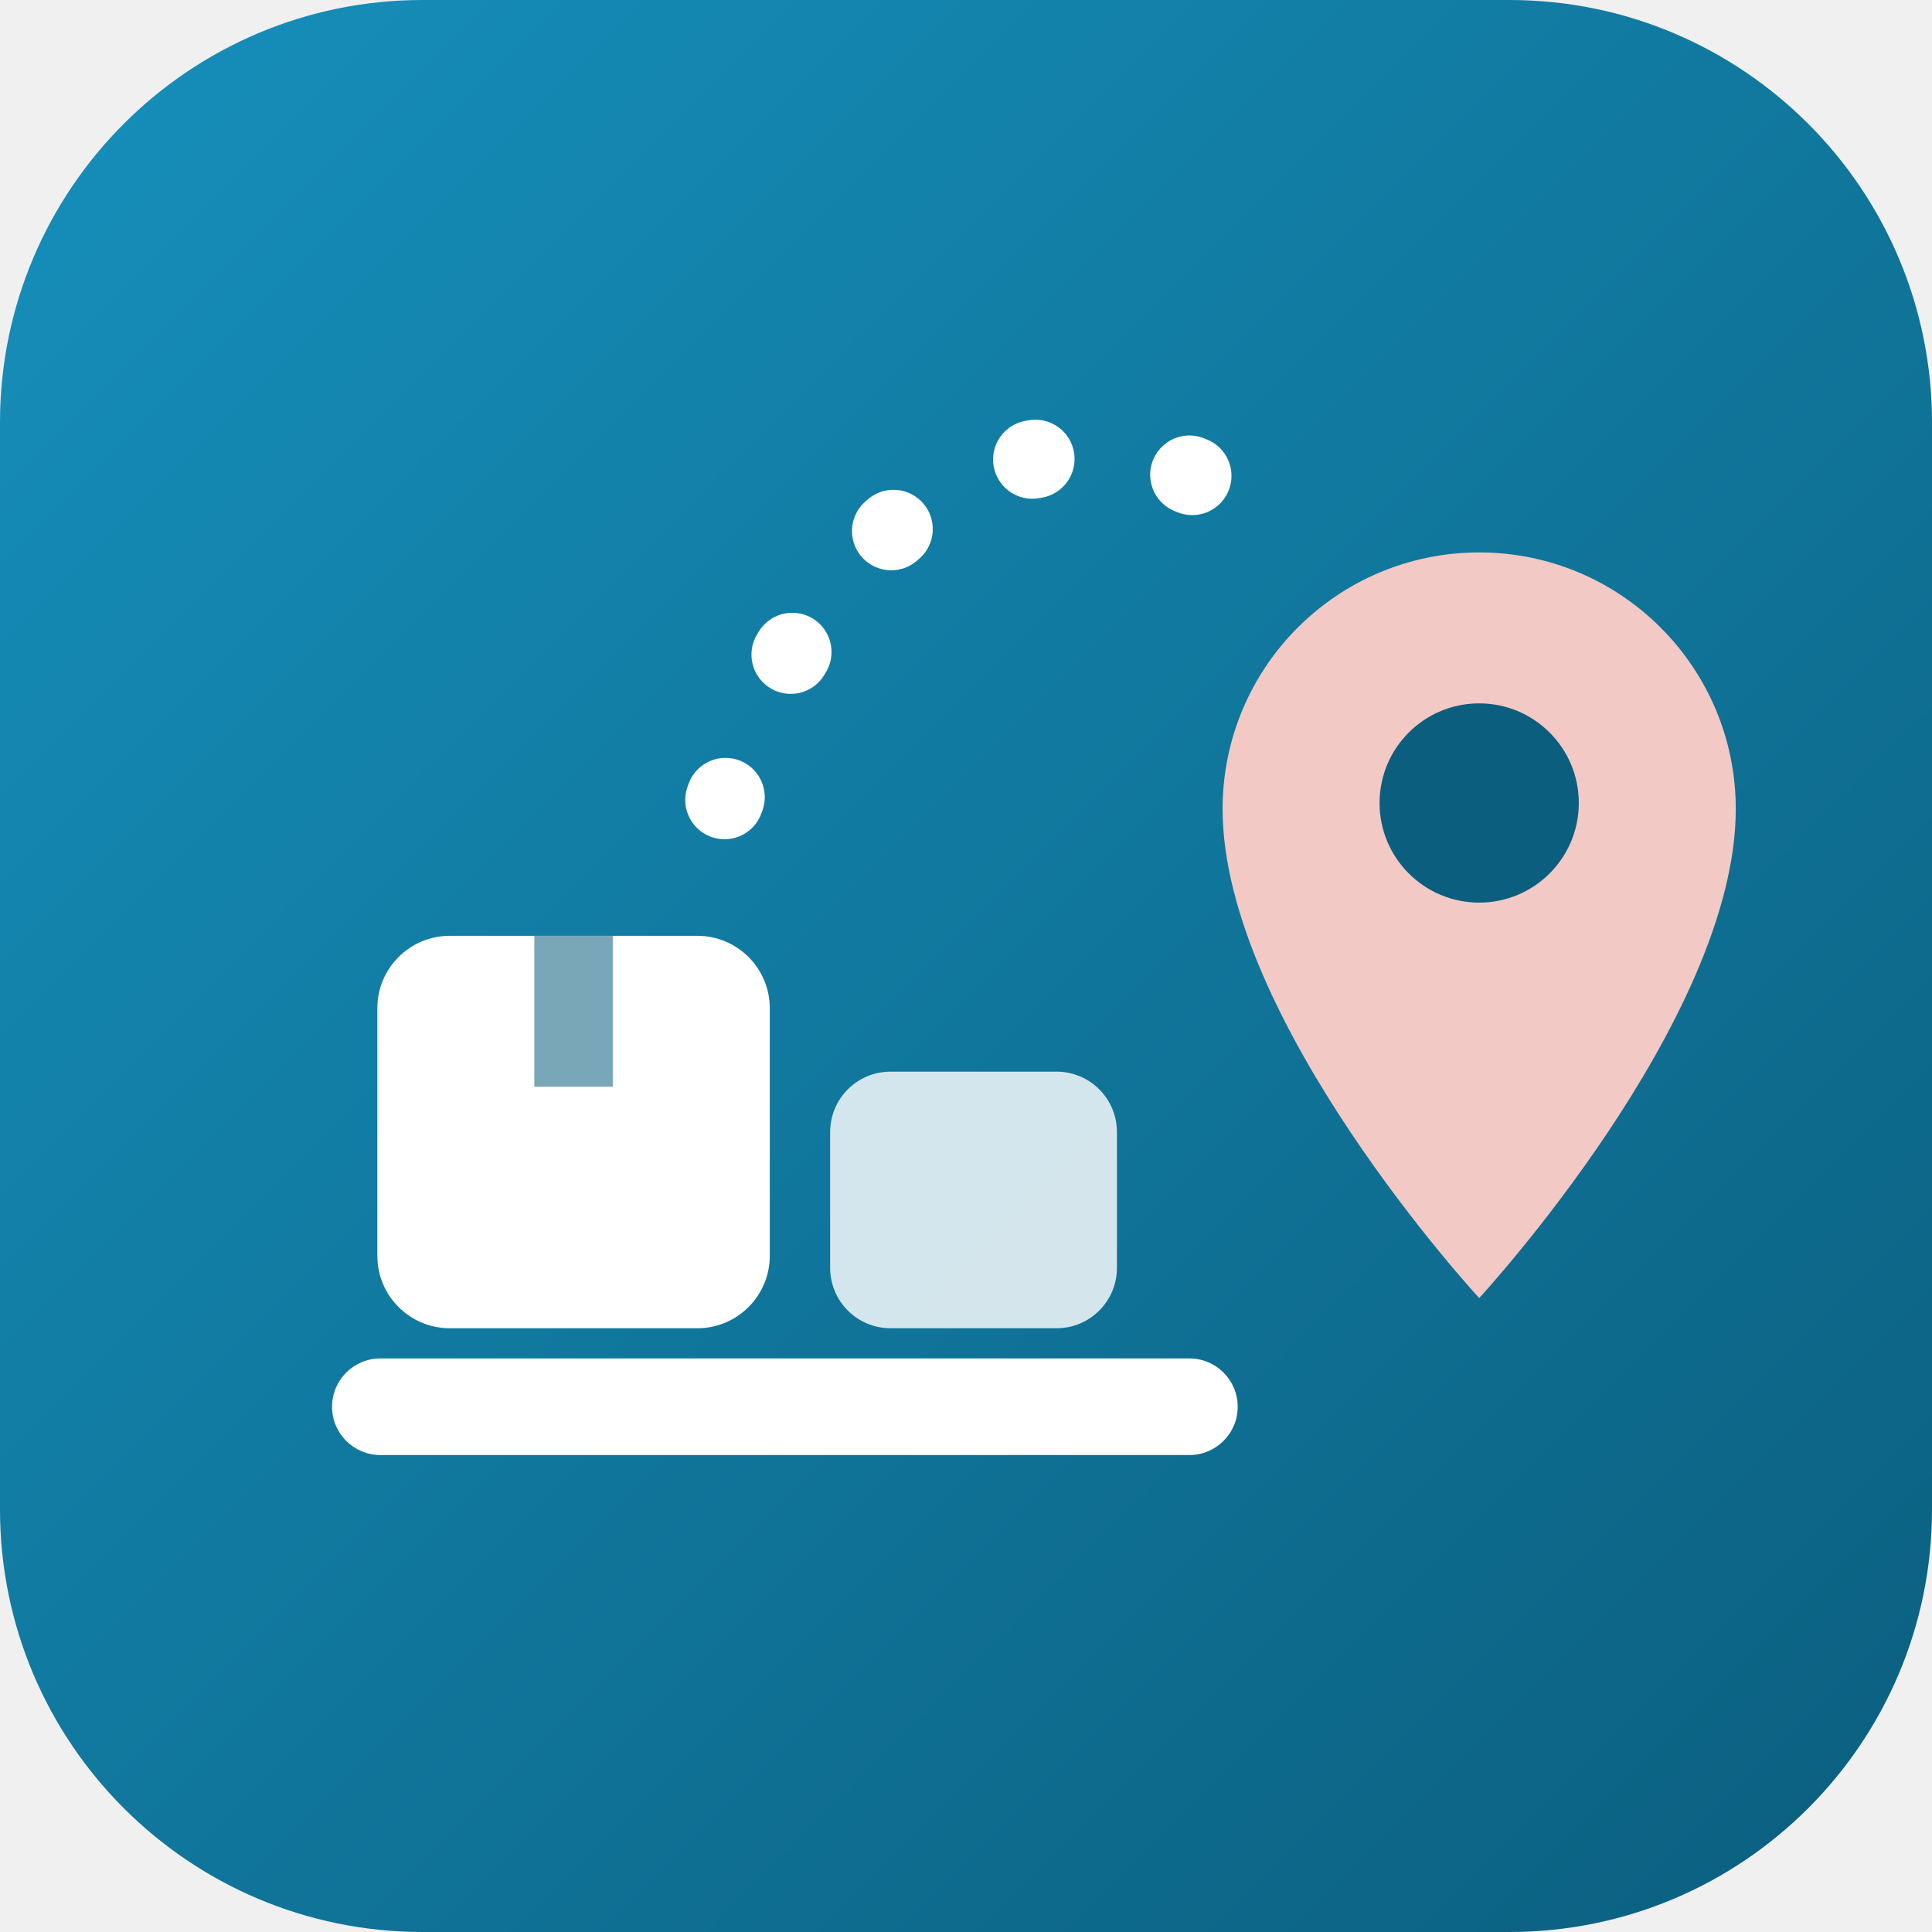
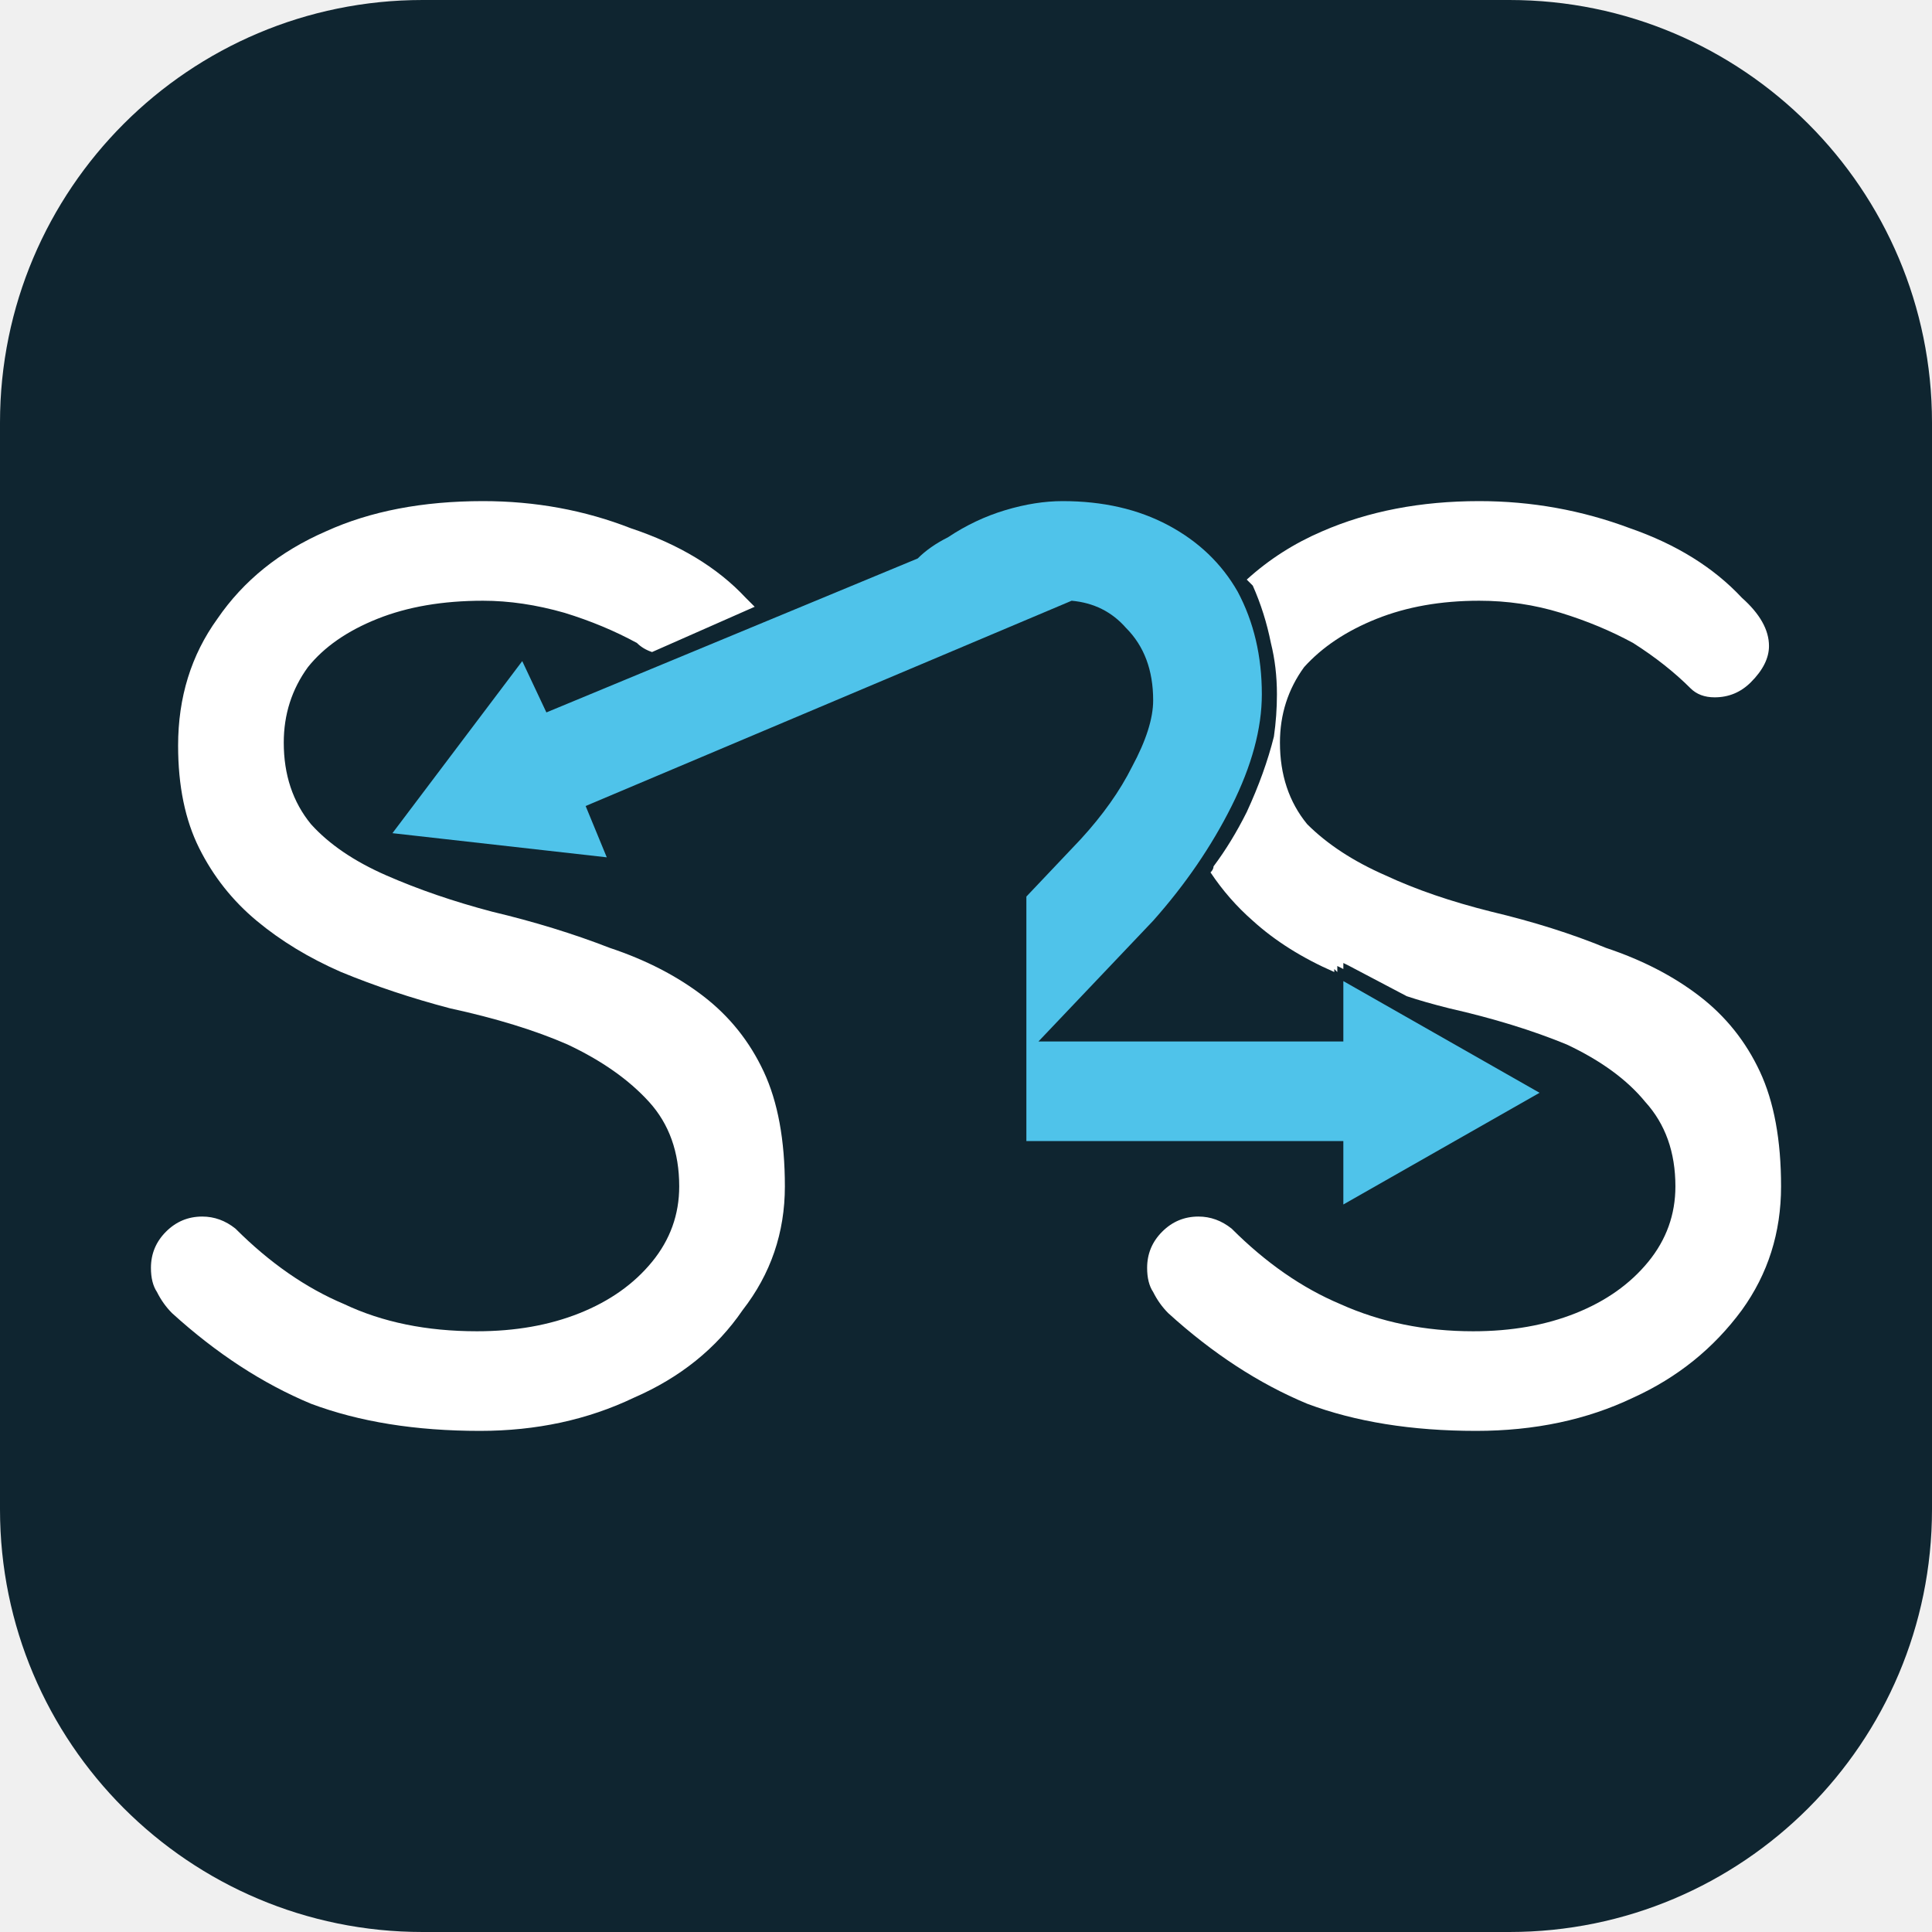
- <svg xmlns="http://www.w3.org/2000/svg" viewBox="0 0 64.0 64" role="img" aria-label="Shelf2Site">
-   <defs>
-     <linearGradient id="s2s-g" x1="0" y1="0" x2="1" y2="1">
-       <stop offset="0" stop-color="#1690BC" />
-       <stop offset="1" stop-color="#0B5E7E" />
-     </linearGradient>
-   </defs>
-   <rect width="64" height="64" rx="14" fill="url(#s2s-g)" />
-   <g transform="translate(0.0 0.0) scale(1.0)">
-     <rect x="11" y="45" width="30" height="3.2" rx="1.6" fill="#fff" />
-     <rect x="12.5" y="31" width="13" height="13" rx="2.4" fill="#fff" />
-     <rect x="17.7" y="31" width="2.6" height="5" fill="#0B5E7E" opacity=".55" />
-     <rect x="27.5" y="35.5" width="9.5" height="8.5" rx="2" fill="#fff" opacity=".82" />
-     <path d="M24 26.5 C 28 15, 36 12.5, 42.5 17.5" fill="none" stroke="#fff" stroke-width="2.6" stroke-linecap="round" stroke-dasharray="0.1 5.2" />
-     <path d="M49 43 C 49 43 40.5 33.8 40.5 26.8 a8.5 8.5 0 0 1 17 0 C 57.5 33.8 49 43 49 43 Z" fill="#F2C9C4" />
-     <circle cx="49" cy="26.6" r="3.3" fill="#0B5E7E" />
-   </g>
+ <svg xmlns="http://www.w3.org/2000/svg" viewBox="0 0 64 64" role="img" aria-label="Shelf2Site">
+   <rect width="64" height="64" rx="14" fill="#0F2530" />
+   <path d="M15.9 47.4Q18.7 47.4 21 46.3Q23.3 45.3 24.6 43.4Q26 41.6 26 39.3Q26 37 25.3 35.5Q24.6 34 23.3 33Q22 32 20.2 31.4Q18.4 30.7 16.3 30.2Q14.4 29.7 12.8 29Q11.2 28.3 10.3 27.3Q9.4 26.2 9.4 24.6Q9.4 23.2 10.2 22.1Q11 21.1 12.5 20.5Q14 19.9 16 19.9Q17.3 19.9 18.7 20.3Q20 20.7 21.1 21.3Q21.3 21.5 21.6 21.6L25 20.1Q24.9 20 24.7 19.8Q23.3 18.3 20.9 17.5Q18.6 16.6 16 16.6Q13 16.6 10.8 17.6Q8.5 18.6 7.2 20.5Q5.9 22.3 5.9 24.7Q5.9 26.7 6.6 28.1Q7.3 29.5 8.5 30.5Q9.7 31.5 11.3 32.2Q13 32.9 14.9 33.4Q17.2 33.9 18.8 34.6Q20.5 35.4 21.5 36.5Q22.5 37.6 22.5 39.3Q22.5 40.7 21.6 41.8Q20.7 42.9 19.2 43.5Q17.7 44.1 15.8 44.1Q13.3 44.1 11.4 43.2Q9.5 42.4 7.8 40.7Q7.3 40.3 6.7 40.3Q6 40.3 5.5 40.8Q5 41.3 5 42Q5 42.5 5.2 42.8Q5.4 43.2 5.7 43.5Q7.9 45.5 10.3 46.5Q12.7 47.4 15.9 47.4ZM48.9 47.4Q51.8 47.4 54.1 46.3Q56.3 45.3 57.7 43.4Q59 41.6 59 39.3Q59 37 58.3 35.5Q57.6 34 56.3 33Q55 32 53.2 31.4Q51.5 30.7 49.4 30.2Q47.4 29.7 45.9 29Q44.3 28.3 43.3 27.3Q42.4 26.2 42.4 24.6Q42.4 23.2 43.2 22.1Q44.1 21.1 45.6 20.5Q47.1 19.9 49 19.9Q50.4 19.9 51.7 20.3Q53 20.7 54.1 21.3Q55.2 22 56 22.8Q56.3 23.1 56.8 23.1Q57.5 23.1 58 22.6Q58.6 22 58.6 21.4Q58.6 20.6 57.7 19.8Q56.3 18.3 54 17.5Q51.6 16.6 49 16.6Q46.1 16.6 43.8 17.6Q42.4 18.2 41.3 19.2Q41.4 19.3 41.5 19.4Q41.9 20.3 42.1 21.3Q42.3 22.1 42.3 23Q42.3 23.7 42.2 24.4Q41.9 25.6 41.3 26.9Q40.8 27.9 40.2 28.7Q40.2 28.8 40.1 28.9Q40.7 29.8 41.5 30.5Q42.6 31.5 44.2 32.2V32.1L44.3 32.2V32L44.5 32.1V31.9L44.7 32V32L46.6 33Q47.2 33.2 48 33.4Q50.2 33.9 51.9 34.6Q53.6 35.4 54.5 36.5Q55.5 37.6 55.5 39.3Q55.5 40.7 54.6 41.8Q53.7 42.9 52.2 43.5Q50.7 44.1 48.8 44.1Q46.4 44.1 44.4 43.2Q42.5 42.4 40.8 40.7Q40.3 40.3 39.7 40.3Q39 40.3 38.5 40.8Q38 41.3 38 42Q38 42.5 38.2 42.8Q38.4 43.2 38.7 43.5Q40.9 45.5 43.3 46.5Q45.7 47.4 48.9 47.4Z" fill="#FFFFFF" />
+   <path d="M51 36.2 44.5 32.5V34.5H34.4L38.2 30.5Q39.8 28.7 40.8 26.7Q41.8 24.7 41.8 23Q41.8 21.1 41 19.6Q40.2 18.2 38.7 17.4Q37.2 16.6 35.2 16.6Q34.3 16.6 33.3 16.9Q32.3 17.2 31.4 17.8Q30.8 18.1 30.4 18.5L18.1 23.6L17.3 21.9L13 27.6L20.1 28.4L19.4 26.7L35.5 19.9Q36.6 20 37.3 20.8Q38.2 21.7 38.2 23.2Q38.2 24.1 37.5 25.4Q36.9 26.6 35.8 27.8L34 29.7V37.8H44.5V39.9Z" fill="#4FC3EA" />
</svg>
